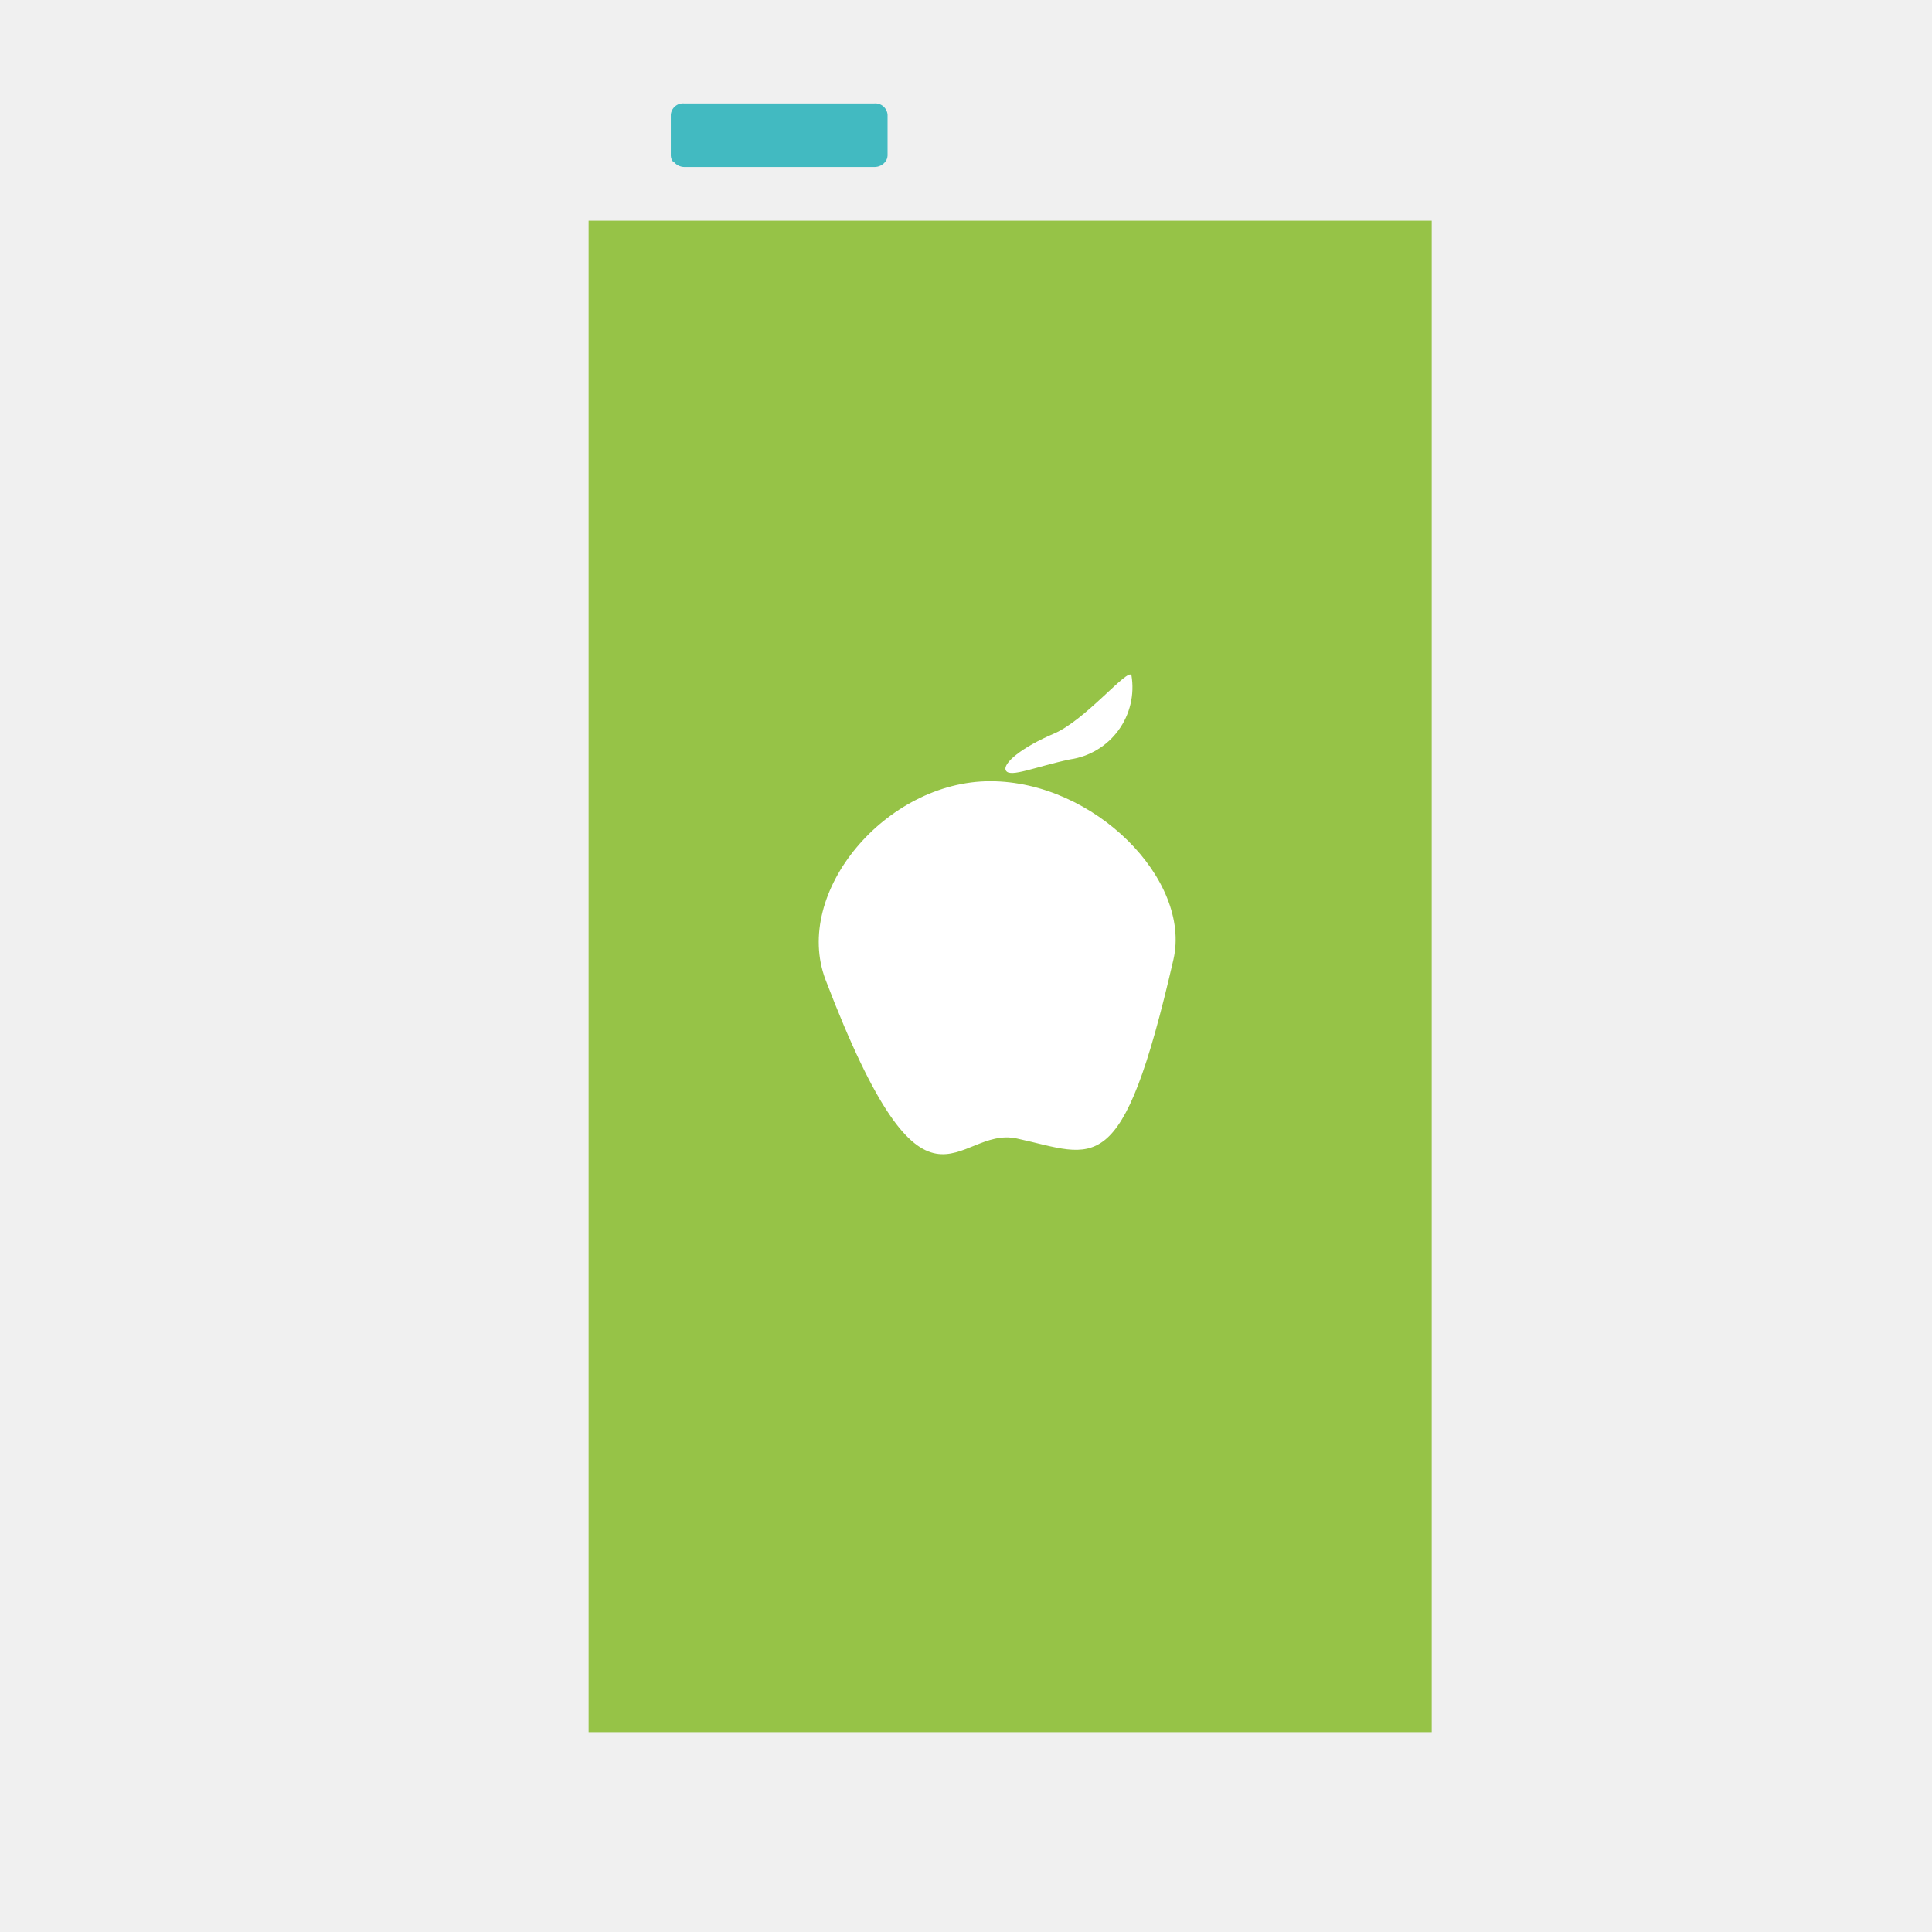
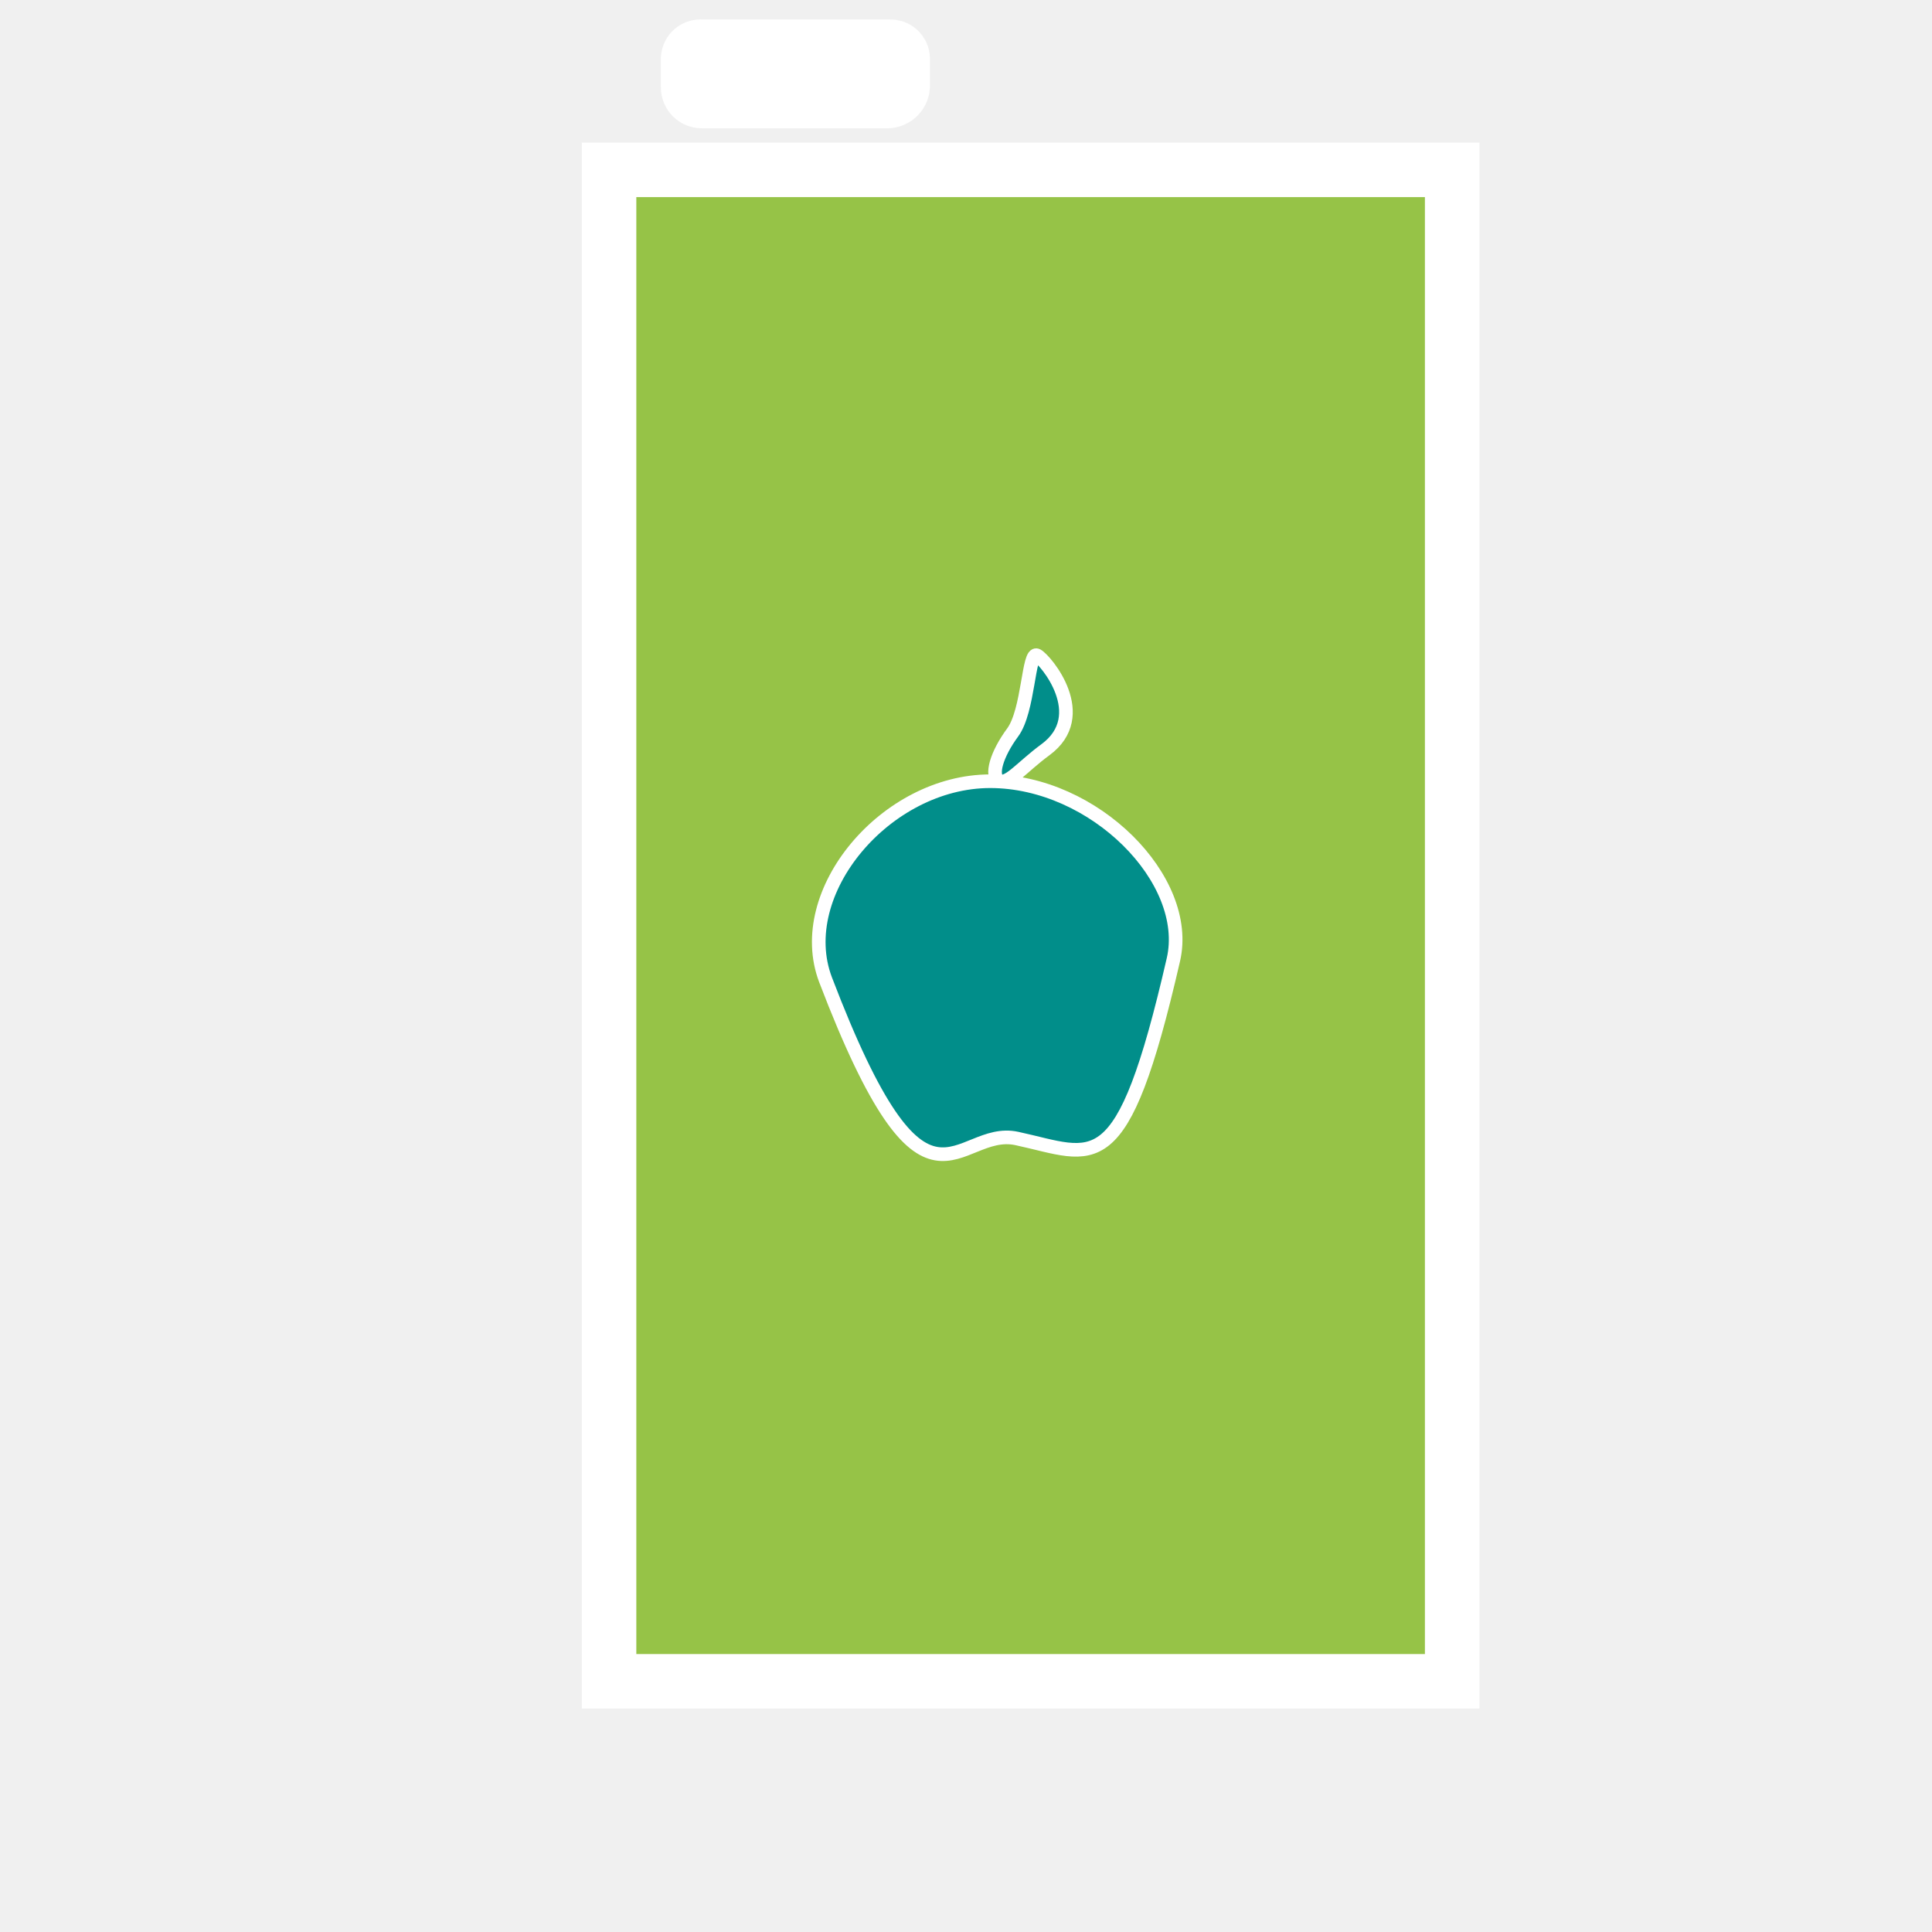
<svg xmlns="http://www.w3.org/2000/svg" id="Ebene_1" data-name="Ebene 1" viewBox="0 0 141.73 141.73">
  <defs>
-     <style>.cls-1{fill:#96c347;}.cls-2{fill:#42bac1;}.cls-3{fill:#fff;}</style>
+     <style>.cls-1{fill:#96c347;}.cls-1,.cls-2,.cls-3{stroke:#fff;stroke-miterlimit:10;}.cls-1,.cls-3{stroke-width:4px;}.cls-2{fill:#018e8a;}.cls-3{fill:#fff;}</style>
  </defs>
-   <rect class="cls-1" x="43.18" y="16.19" width="61.85" height="110.88" />
-   <path class="cls-2" d="M65.11,11.42v-3a.9.9,0,0,0-1-.83H50.21a.9.9,0,0,0-1,.83v3a.74.74,0,0,0,.17.45H64.94A.8.8,0,0,0,65.11,11.42Z" />
-   <path class="cls-2" d="M50.21,12.25H64.16a1,1,0,0,0,.78-.38H49.43A1,1,0,0,0,50.21,12.25Z" />
-   <path class="cls-3" d="M60.56,71.87C58.13,65.45,65,57.31,72.64,57.31S87.43,64.55,86.08,70.4C82.29,86.89,80.35,84.76,74.6,83.52,70.06,82.53,68,91.35,60.56,71.87Z" />
-   <path class="cls-3" d="M78.49,55.71c-2.48.52-4.37,1.35-4.69.83S75,54.8,77.31,53.82,82.72,49,83,49.53A5.34,5.34,0,0,1,78.49,55.71Z" />
+   <rect class="cls-1" x="44.68" y="12.46" width="61.85" height="110.88" />
+   <path class="cls-2" d="M60.56,71.87C58.13,65.45,65,57.31,72.64,57.31S87.43,64.55,86.08,70.4C82.29,86.89,80.35,84.76,74.6,83.52,70.06,82.53,68,91.35,60.56,71.87Z" />
+   <path class="cls-3" d="M66.22,6.35V4.28a.89.89,0,0,0-.93-.85l-13.81,0a.91.91,0,0,0-1,.84V6.41a1,1,0,0,0,1,1l13.49,0A1.15,1.15,0,0,0,66.22,6.35Z" />
+   <path class="cls-2" d="M76.69,55c-1.73,1.27-2.75,2.62-3.4,2.27s-.18-1.94,1-3.54,1.14-6,1.79-5.65S80.11,52.49,76.69,55Z" />
</svg>
